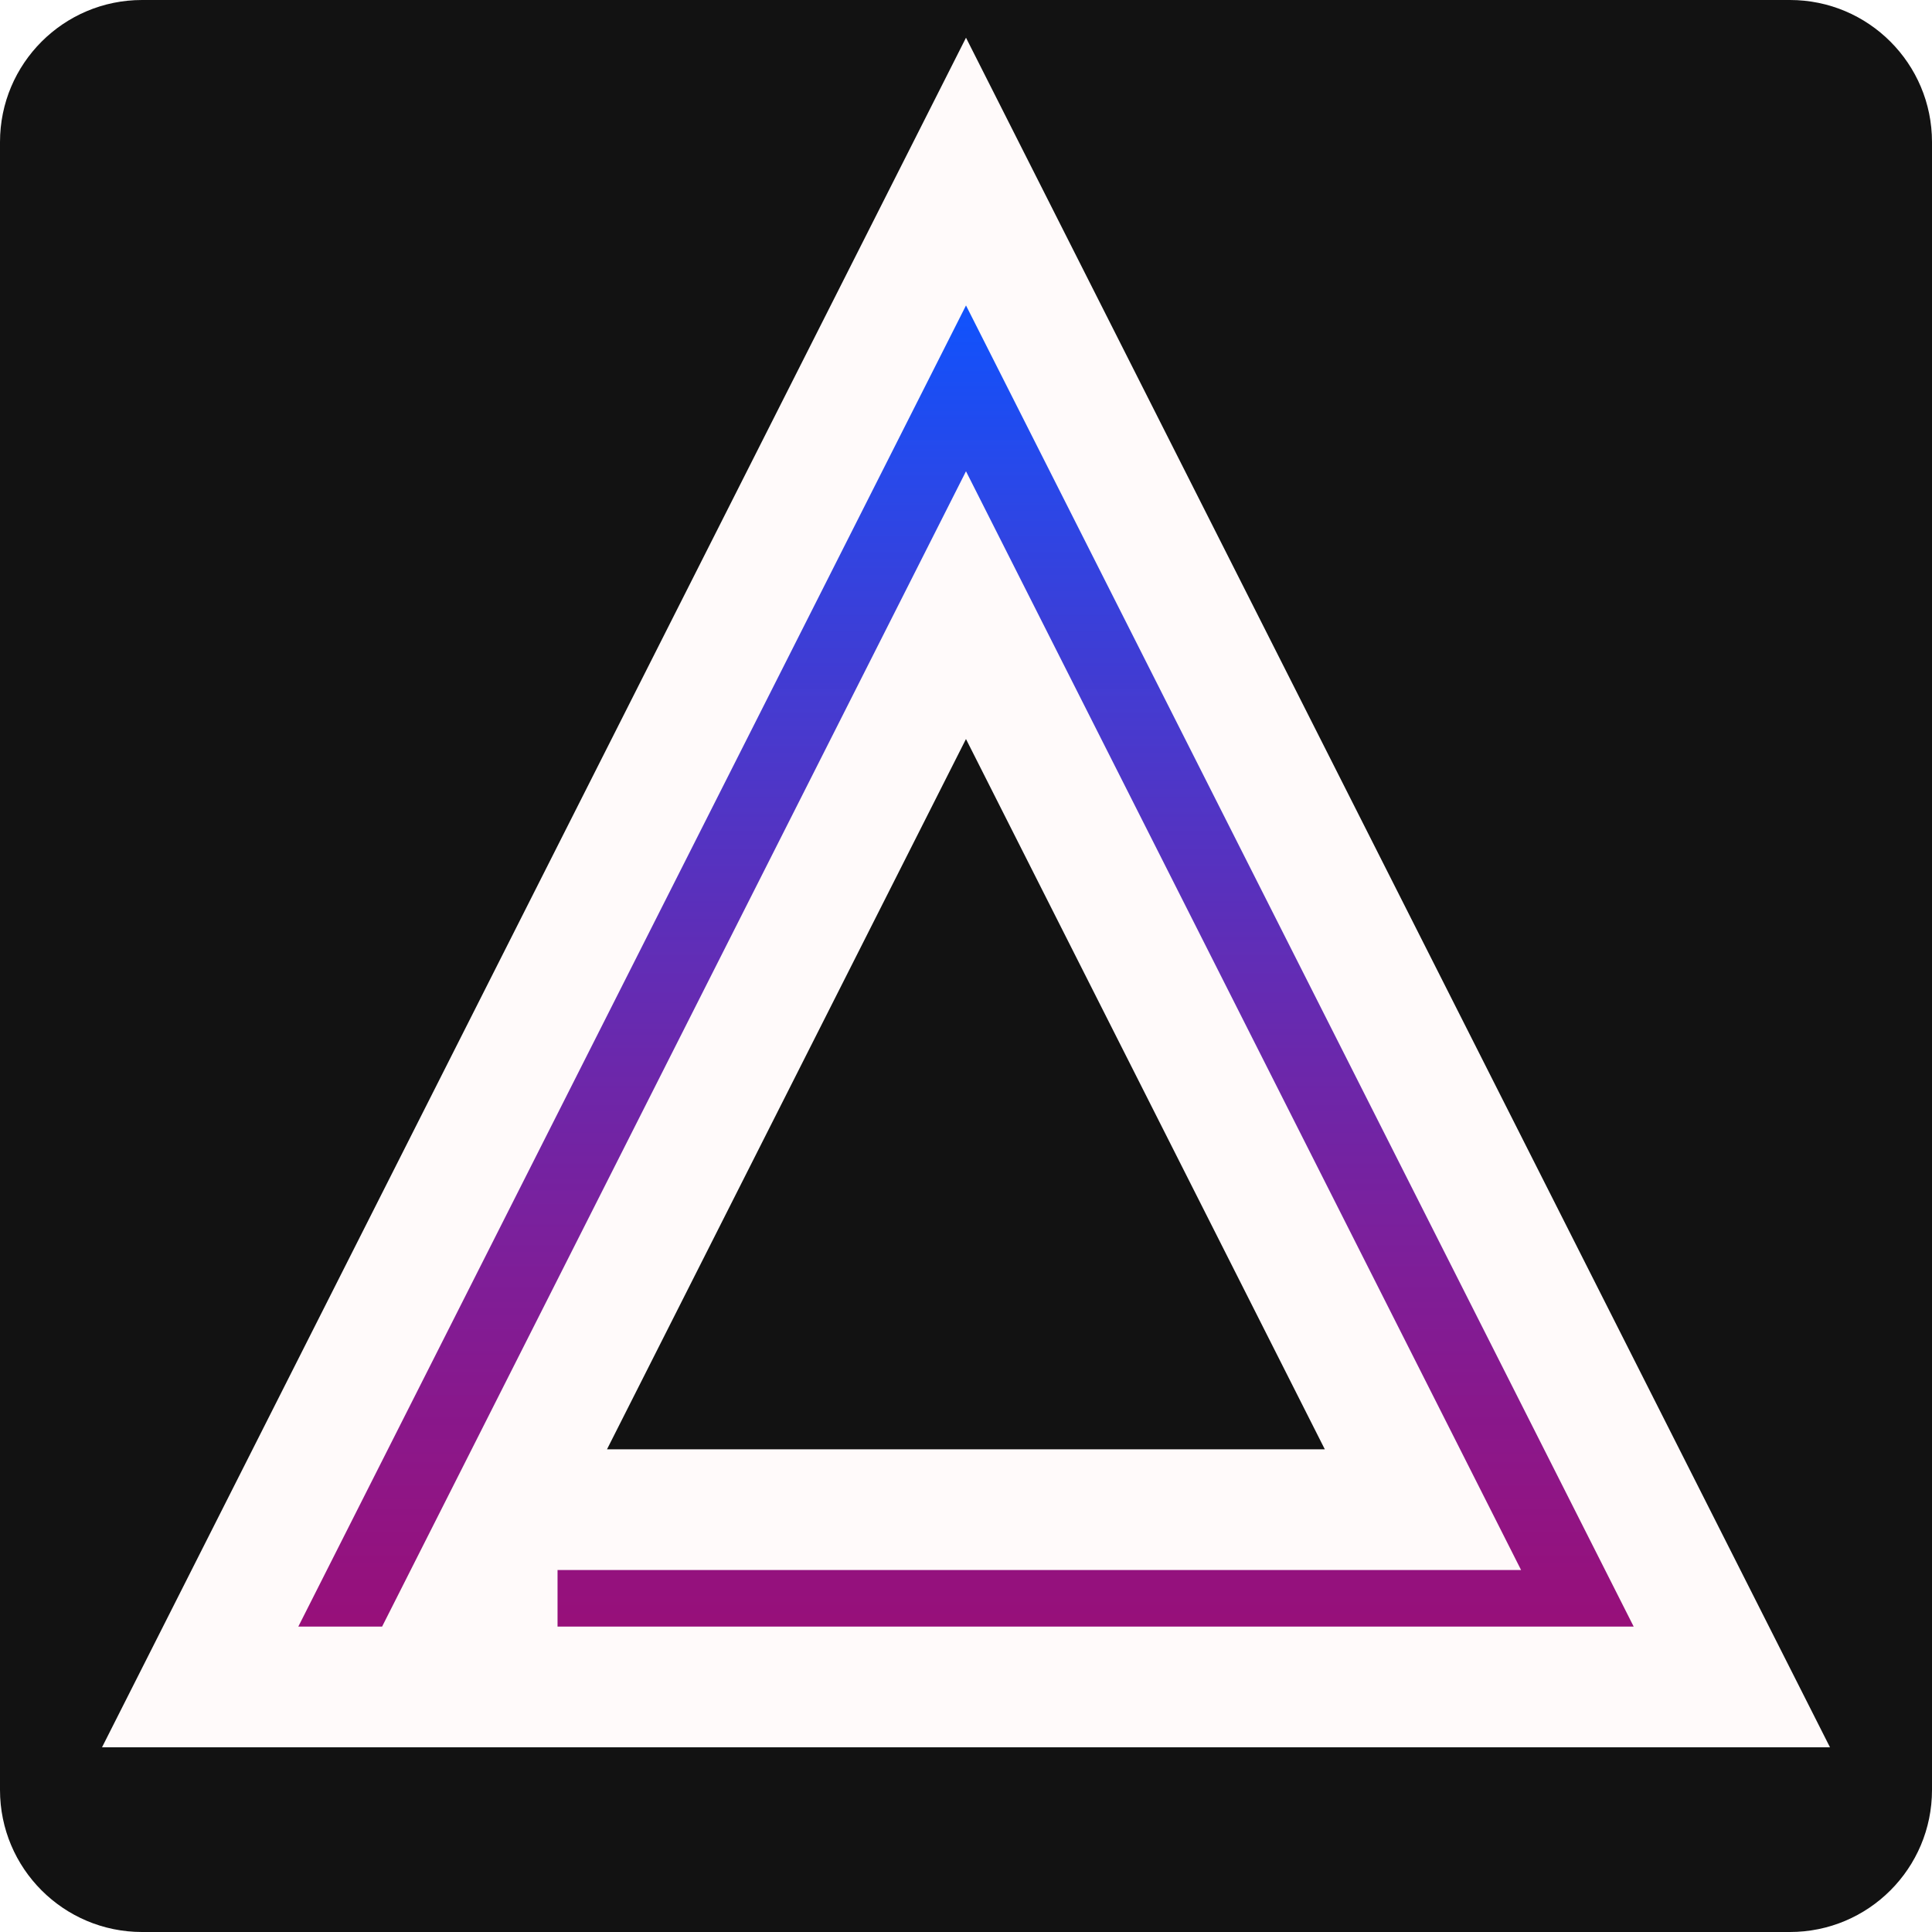
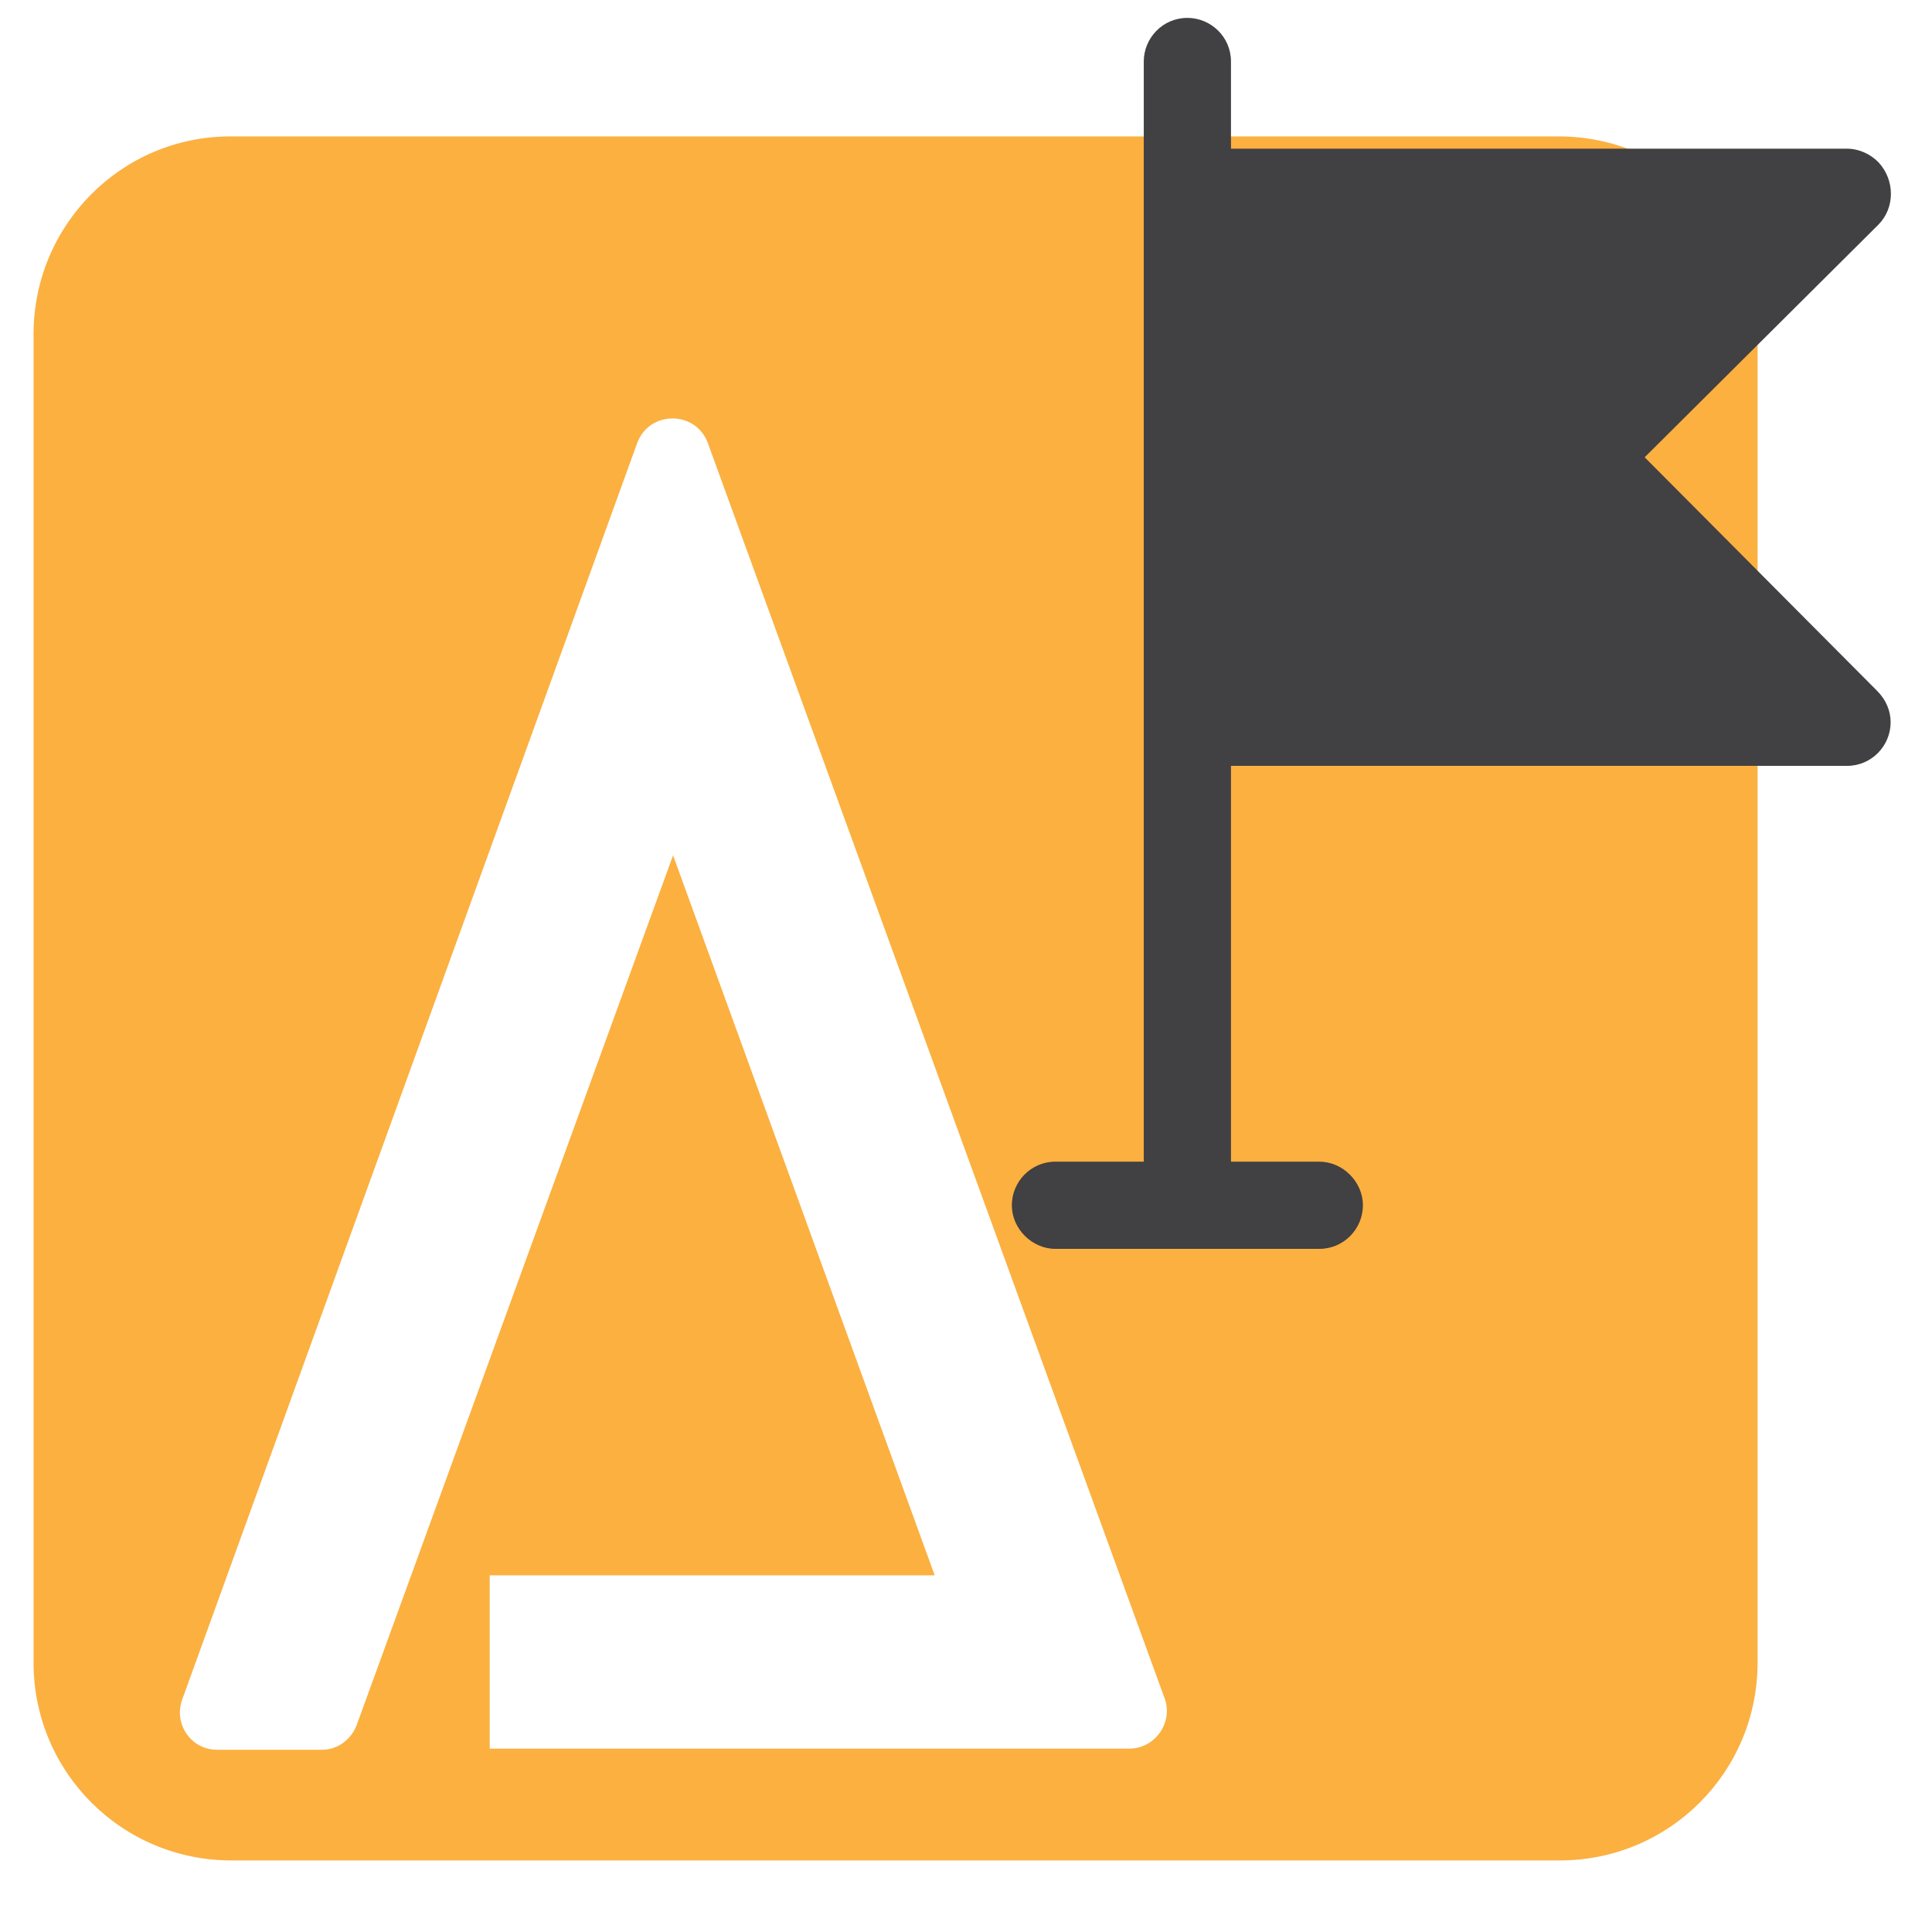
- <svg xmlns="http://www.w3.org/2000/svg" width="272" height="272" viewBox="0 0 272 272" fill="none">
-   <rect width="272" height="272" rx="20" fill="#121212" />
-   <path d="M78.494 212.54H71.639L135.998 85.197L200.332 212.54H78.494ZM69.994 215.794V221.04V229V237.5H78.494H230H243.82L237.586 225.166L143.586 39.166L136 24.155L128.414 39.166L34.414 225.166L28.18 237.5H42H53.796H59.024L61.382 232.834L69.994 215.794Z" fill="url(#paint0_linear_2035_3)" stroke="#FFFAFA" stroke-width="17" />
-   <defs>
-     <linearGradient id="paint0_linear_2035_3" x1="136" y1="43" x2="136" y2="229" gradientUnits="userSpaceOnUse">
-       <stop stop-color="#1053FD" />
-       <stop offset="1" stop-color="#CE0FA4" stop-opacity="0.71" />
-     </linearGradient>
-   </defs>
+ <svg xmlns="http://www.w3.org/2000/svg" version="1.1" id="Layer_1" x="0px" y="0px" viewBox="0 0 172.8 172.8" style="enable-background:new 0 0 172.8 172.8;" xml:space="preserve">
+   <style type="text/css">
+ 	.st0{fill:url(#SVGID_1_);}
+ 	.st1{fill:url(#SVGID_2_);}
+ 	.st2{fill:#FBB040;}
+ 	.st3{fill:#414042;}
+ </style>
+   <linearGradient id="SVGID_1_" gradientUnits="userSpaceOnUse" x1="396.449" y1="86.693" x2="565.815" y2="86.693">
+     <stop offset="0" style="stop-color:#2484C6" />
+     <stop offset="1" style="stop-color:#00529E" />
+   </linearGradient>
+   <path class="st0" d="M546.4,2H415.9c-10.7,0-19.4,8.7-19.4,19.4V152c0,10.7,8.7,19.4,19.4,19.4h130.5c10.7,0,19.4-8.7,19.4-19.4  V21.4C565.8,10.7,557.1,2,546.4,2z M532.7,161.8h-72.2v-19.6h50.2l-29.6-81.4L445.4,159c-0.6,1.7-2.2,2.8-4,2.8h-11.9  c-2.9,0-4.9-2.9-4-5.6l51.6-141.8c1.3-3.7,6.6-3.7,7.9,0l51.6,141.8C537.7,158.9,535.6,161.8,532.7,161.8z" />
+   <linearGradient id="SVGID_2_" gradientUnits="userSpaceOnUse" x1="209.717" y1="86.4" x2="379.083" y2="86.4">
+     <stop offset="0" style="stop-color:#39B54A" />
+     <stop offset="6.219307e-02" style="stop-color:#26A547" />
+     <stop offset="0.168" style="stop-color:#019845" />
+     <stop offset="0.281" style="stop-color:#009444" />
+     <stop offset="0.668" style="stop-color:#009444" />
+     <stop offset="1" style="stop-color:#39B54A" />
+   </linearGradient>
+   <path class="st1" d="M359.7,1.7H229.1c-10.7,0-19.4,8.7-19.4,19.4v130.5c0,10.7,8.7,19.4,19.4,19.4h130.5c10.7,0,19.4-8.7,19.4-19.4  V21.1C379.1,10.4,370.4,1.7,359.7,1.7z M346,161.5h-72.2v-19.6H324l-29.6-81.4l-35.7,98.2c-0.6,1.7-2.2,2.8-4,2.8h-11.9  c-2.9,0-4.9-2.9-4-5.6l51.6-141.8c1.3-3.7,6.6-3.7,7.9,0l51.6,141.8C350.9,158.6,348.9,161.5,346,161.5z" />
+   <g>
+     <path d="M55.6-120.2h-75.8c-1.8,0-3.3-1.5-3.3-3.3v-14.4c0-1.8,1.5-3.3,3.3-3.3h45.8c2.3,0,3.9-2.3,3.1-4.4l-27-74.3   c-1.1-2.9-5.1-2.9-6.2,0L-40-122.3c-0.5,1.3-1.7,2.2-3.1,2.2h-15.3c-2.3,0-3.9-2.3-3.1-4.4l57-156.8c1.1-2.9,5.1-2.9,6.2,0   l57,156.8C59.5-122.4,57.9-120.2,55.6-120.2z" />
+   </g>
+   <g>
+     <path class="st2" d="M139.4,12.2H20.6C10.9,12.2,3,20.1,3,29.9v118.8c0,9.8,7.9,17.7,17.7,17.7h118.8c9.8,0,17.7-7.9,17.7-17.7   V29.9C157.1,20.1,149.2,12.2,139.4,12.2z M101,156.4H43.8v-15.5h39.8L60.2,76.5l-28.3,77.8c-0.5,1.3-1.7,2.2-3.1,2.2h-9.4   c-2.3,0-3.9-2.3-3.1-4.5L57,39.6c1.1-2.9,5.2-2.9,6.3,0L104.2,152C104.9,154.1,103.3,156.4,101,156.4z" />
+     <path class="st3" d="M147.1,40.9L168,20.1c1.5-1.5,1.5-4,0-5.6c-0.7-0.7-1.7-1.2-2.8-1.2h-55.1V5.5c0-2.2-1.8-3.9-3.9-3.9   c-2.2,0-3.9,1.8-3.9,3.9v98.4h-7.9c-2.2,0-3.9,1.8-3.9,3.9s1.8,3.9,3.9,3.9h23.6c2.2,0,3.9-1.8,3.9-3.9s-1.8-3.9-3.9-3.9h-7.9V68.5   h55.1c2.2,0,3.9-1.8,3.9-3.9c0-1-0.4-2-1.2-2.8L147.1,40.9z" />
+   </g>
</svg>
